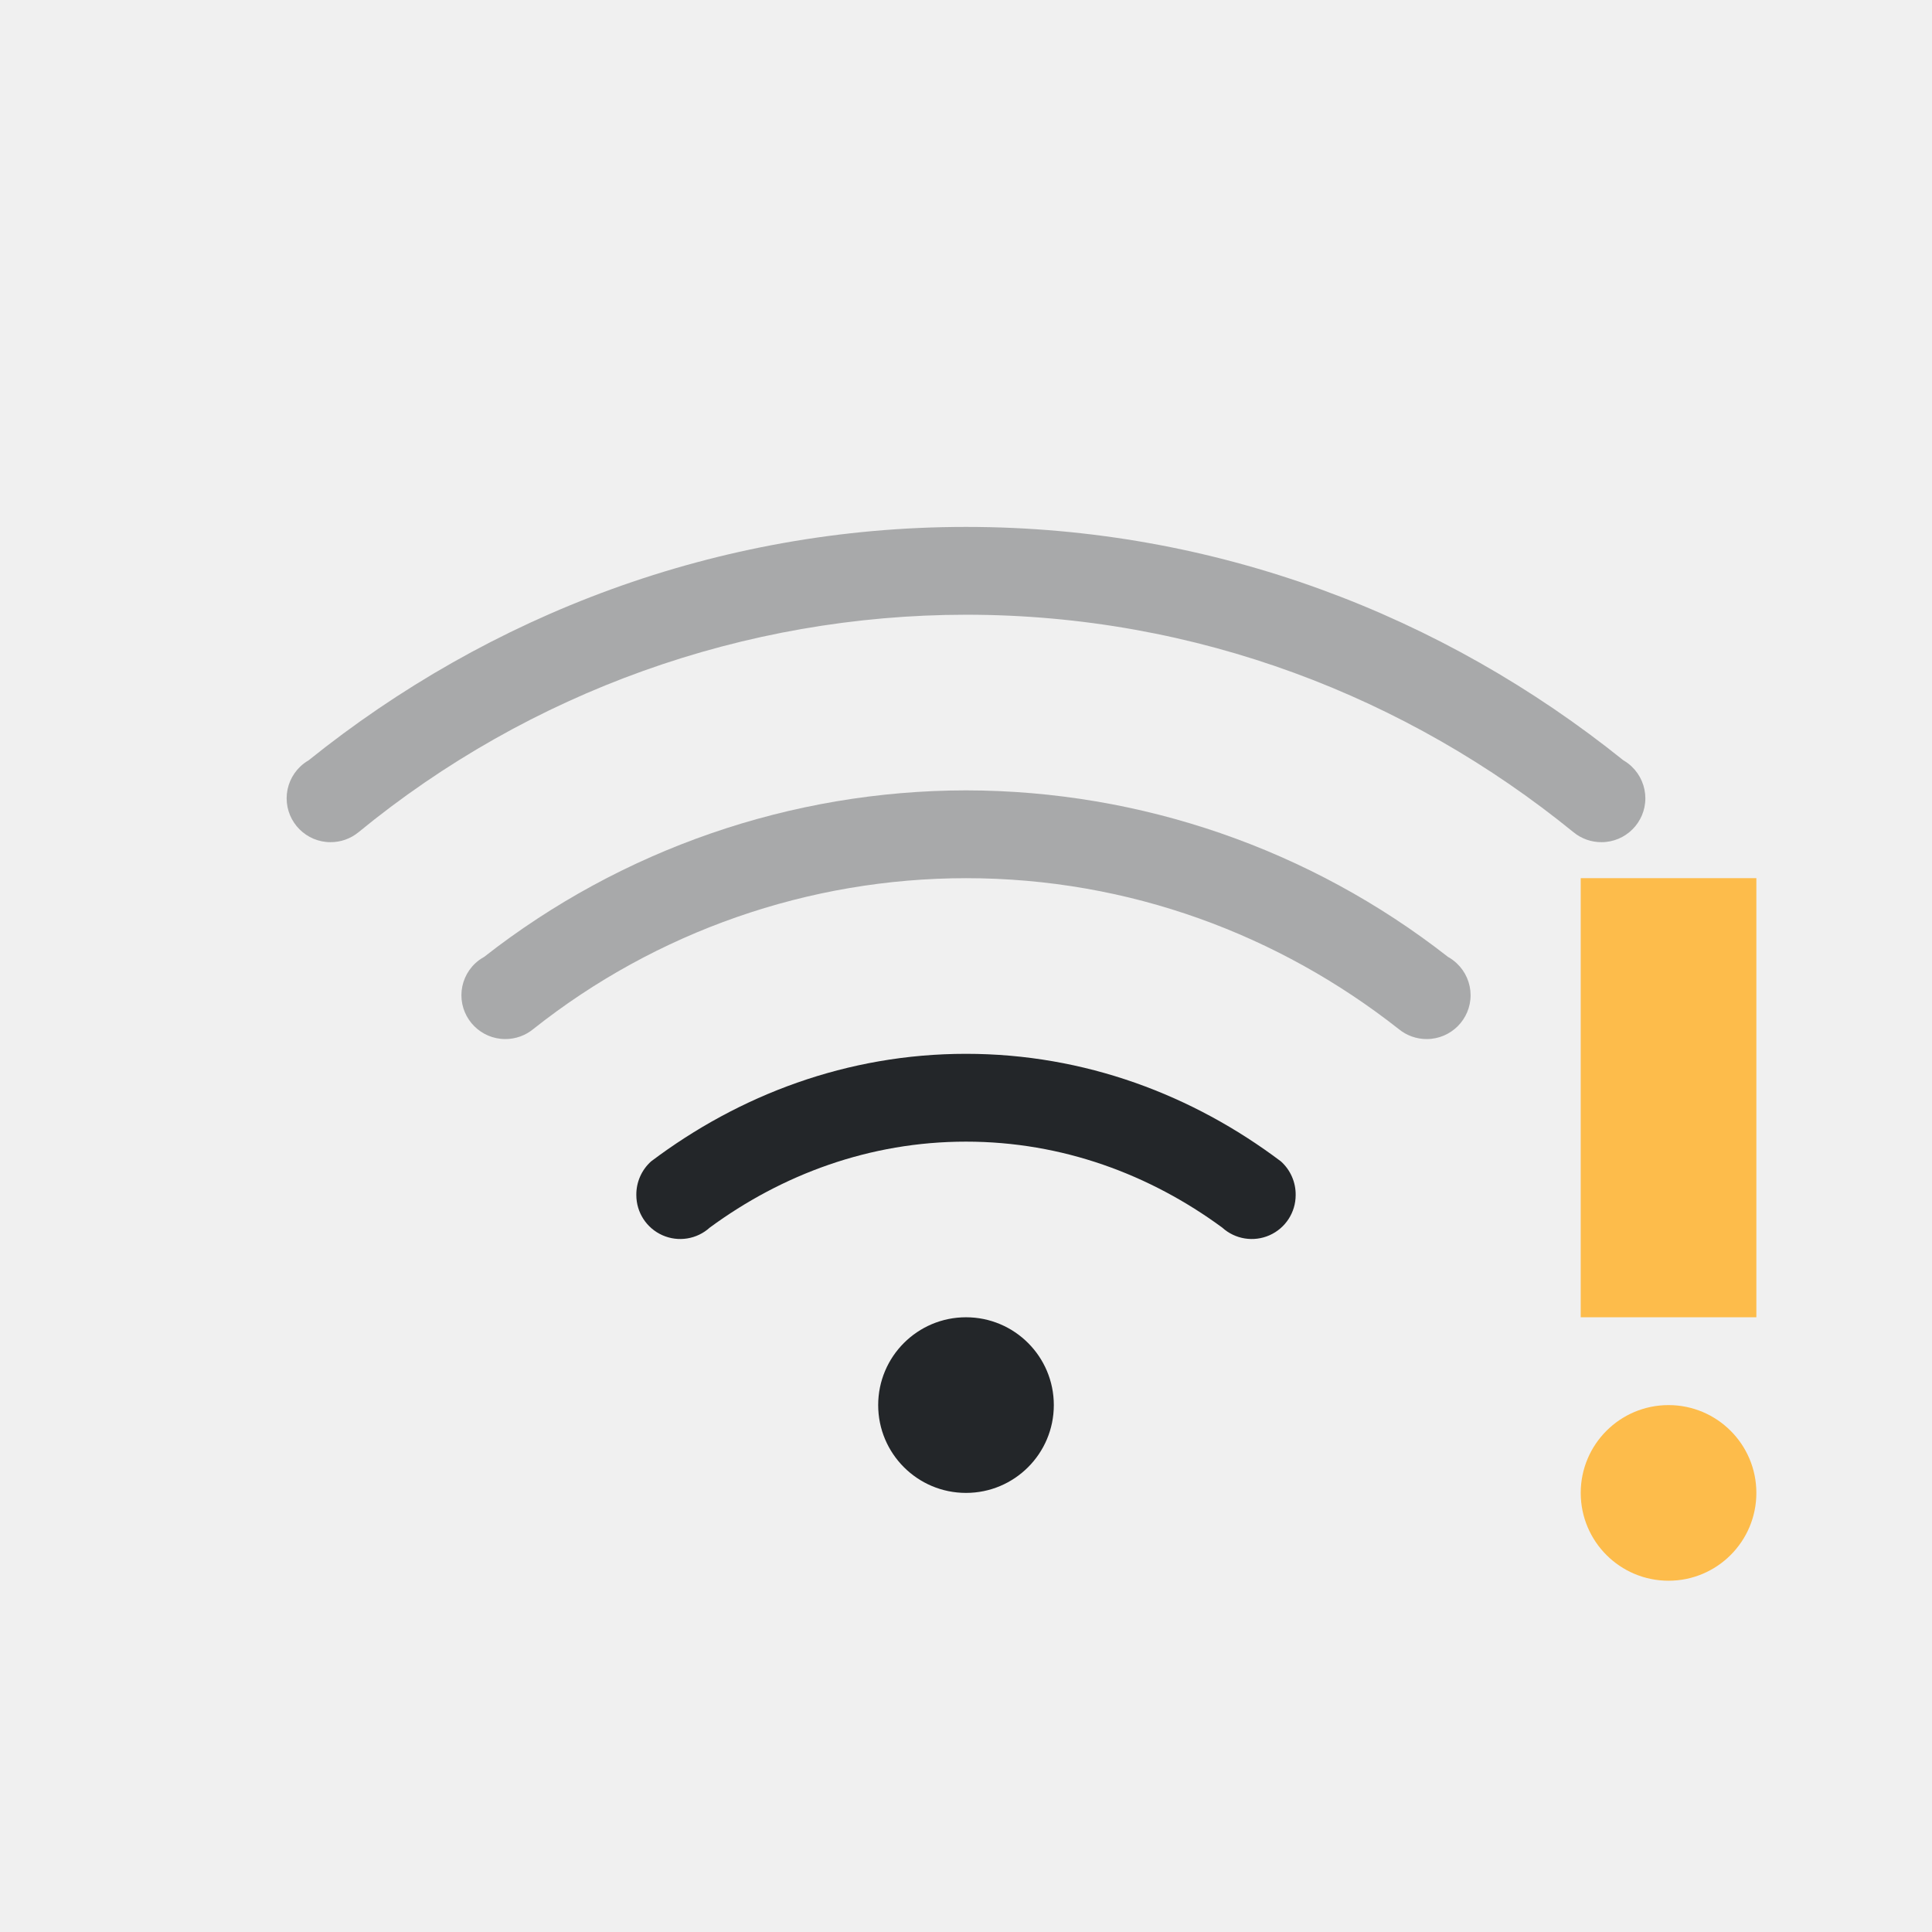
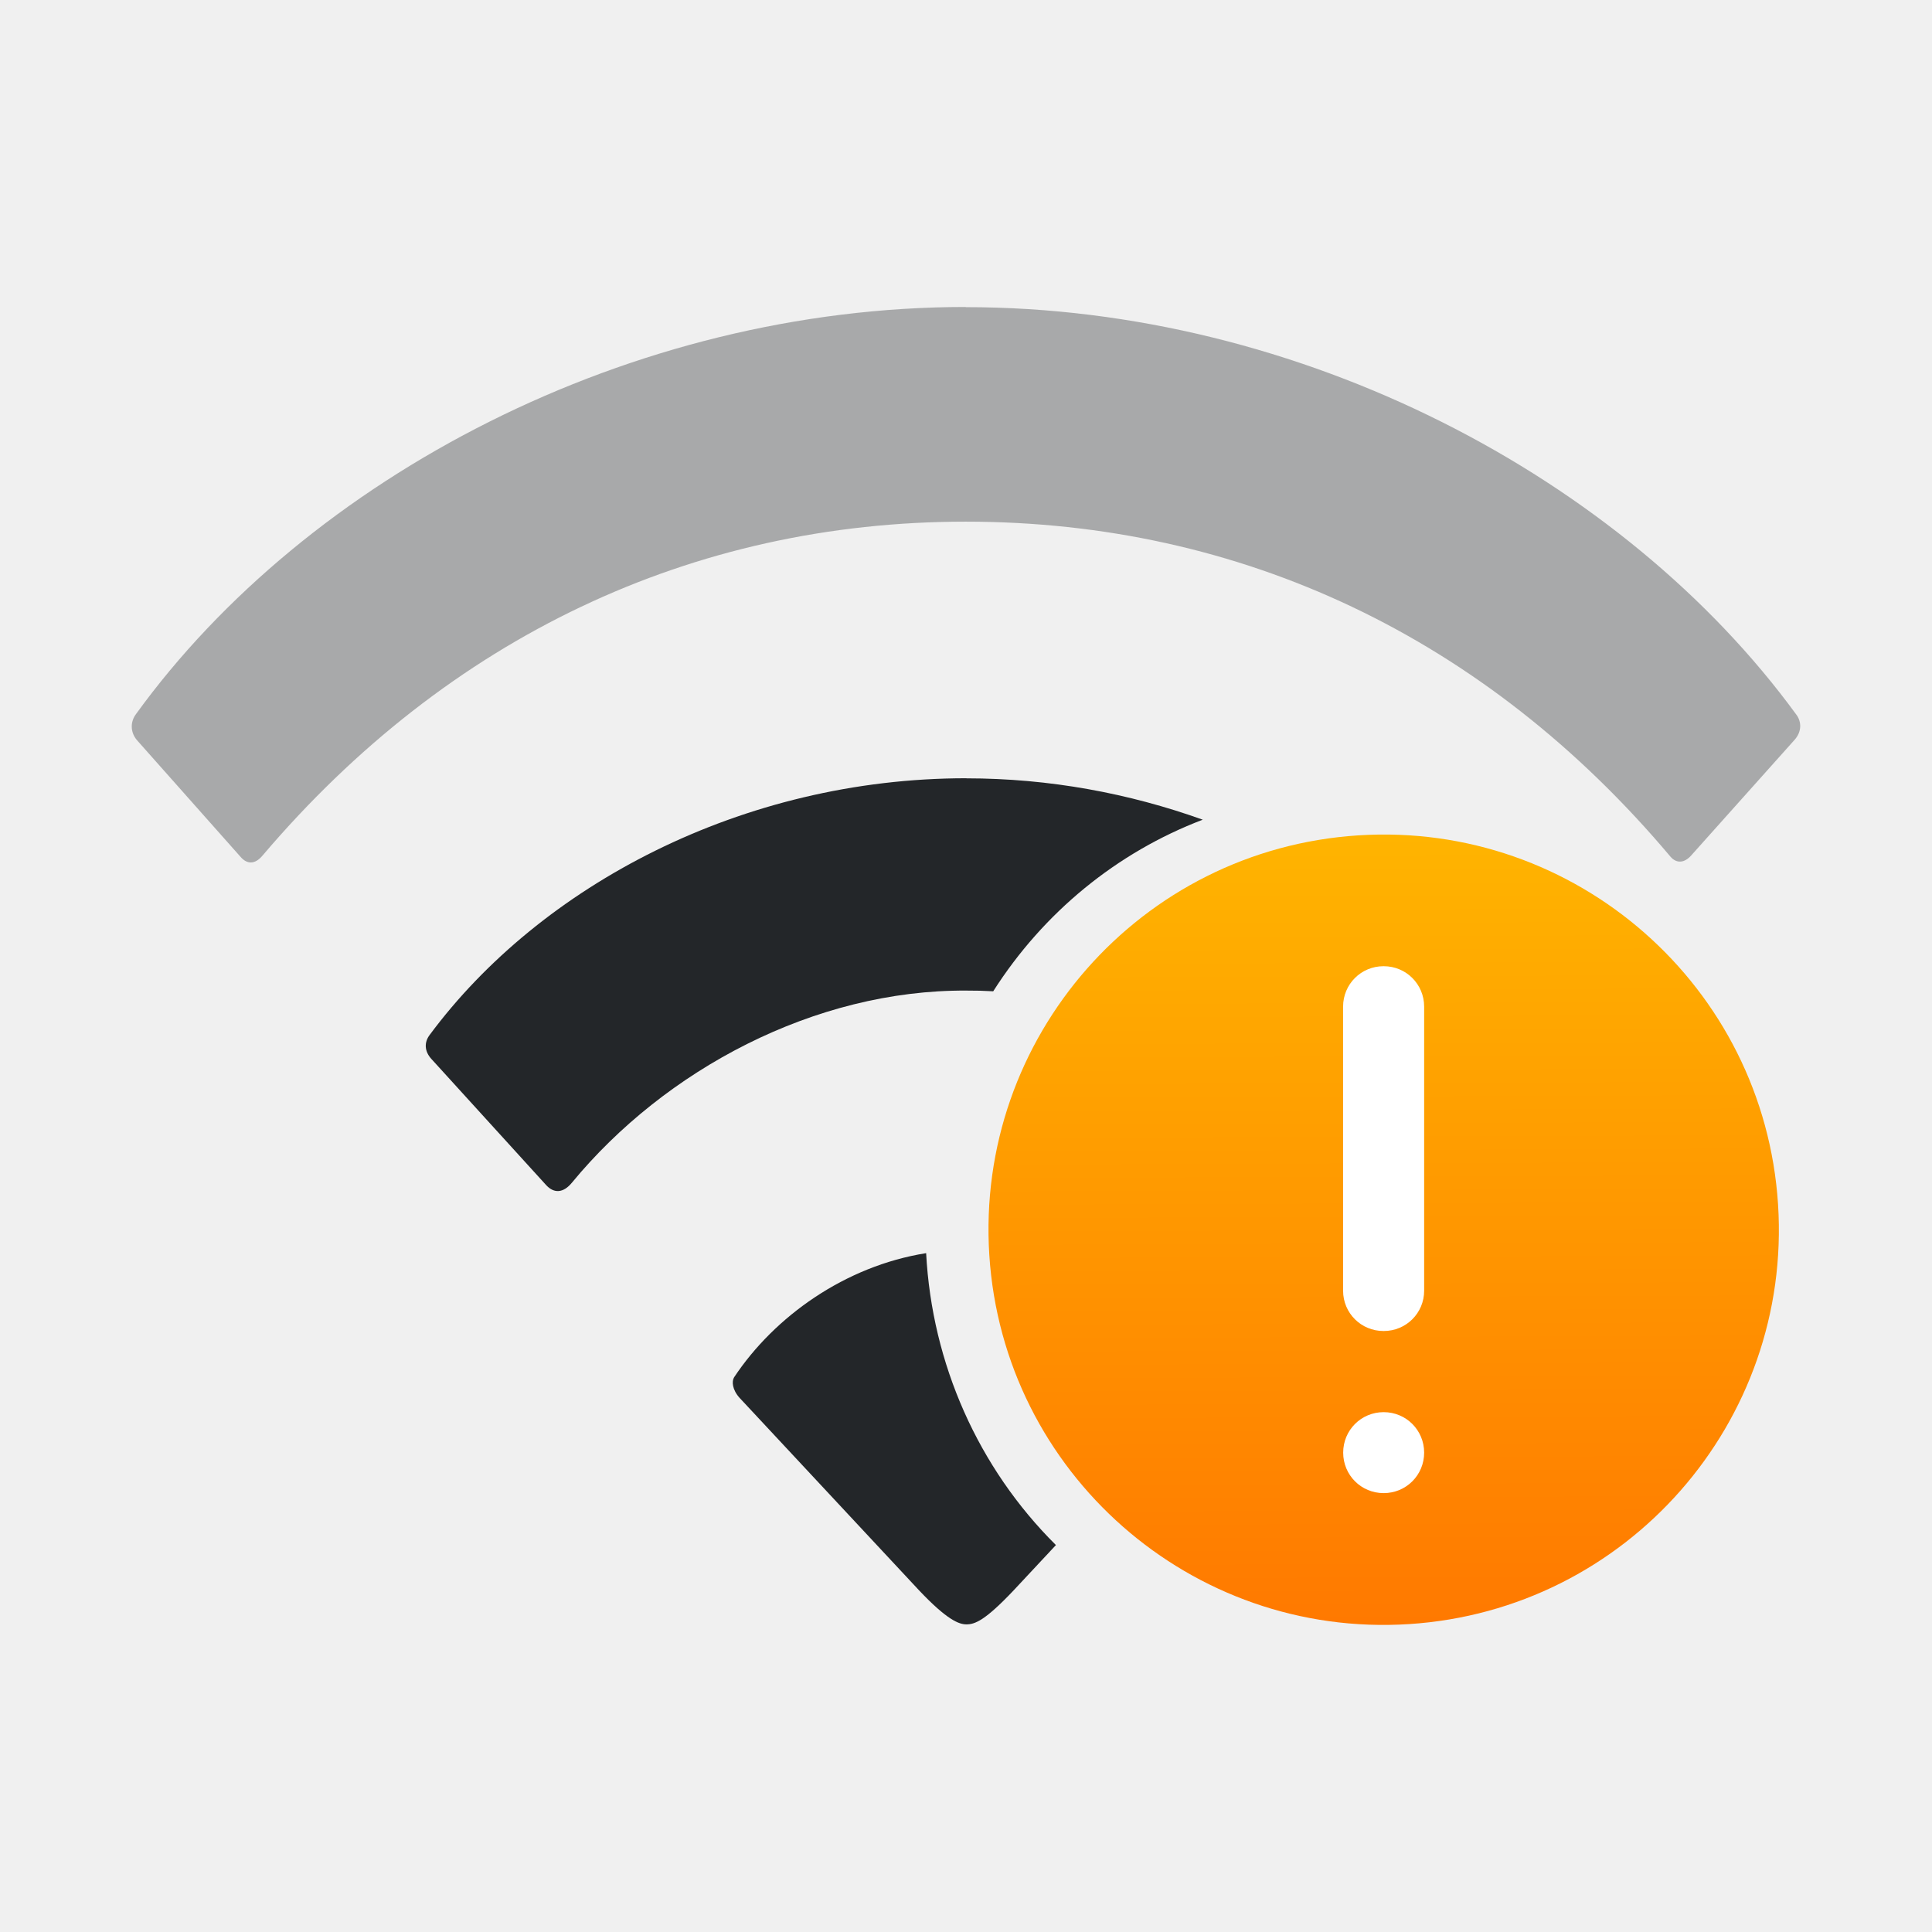
- <svg xmlns="http://www.w3.org/2000/svg" width="22" height="22" version="1.1">
-   <style id="current-color-scheme" type="text/css">.ColorScheme-Text {
-         color:#232629;
-       }
-       .ColorScheme-Background {
-         color:#eff0f1;
-       }
-       .ColorScheme-Highlight {
-         color:#3498db;
-       }
-       .ColorScheme-ViewText {
-         color:#232629;
-       }
-       .ColorScheme-ViewBackground {
-         color:#fcfcfc;
-       }
-       .ColorScheme-ViewHover {
-         color:#93cee9;
-       }
-       .ColorScheme-ViewFocus{
-         color:#3daee9;
-       }
-       .ColorScheme-ButtonText {
-         color:#232629;
-       }
-       .ColorScheme-ButtonBackground {
-         color:#eff0f1;
-       }
-       .ColorScheme-ButtonHover {
-         color:#93cee9;
-       }
-       .ColorScheme-ButtonFocus{
-         color:#3daee9;
-       }
-       .ColorScheme-NegativeText{
-         color:#e74c3c;
-       }</style>
-   <path d="m18 10v5h2v-5zm1 6a1 1 0 0 0-1 1 1 1 0 0 0 1 1 1 1 0 0 0 1-1 1 1 0 0 0-1-1z" fill="#fdbc4b" />
-   <g class="ColorScheme-Text" transform="translate(3,3)" fill="currentColor">
-     <path d="m8 3c-2.84 0-5.432 1.007-7.486 2.658a0.5 0.5 0 0 0-0.096 0.072 0.5 0.5 0 0 0-0.154 0.36 0.5 0.5 0 0 0 0.5 0.5 0.5 0.5 0 0 0 0.318-0.113 10.919 10.919 0 0 1 6.918-2.477c2.628 0 5.027 0.938 6.918 2.477a0.5 0.5 0 0 0 0.318 0.113 0.5 0.5 0 0 0 0.5-0.5 0.5 0.5 0 0 0-0.154-0.36 0.5 0.5 0 0 0-0.096-0.072c-2.053-1.65-4.645-2.658-7.486-2.658z" opacity=".35" />
-     <path d="m8 9c-1.353 0-2.583 0.469-3.586 1.225a0.507 0.507 0 0 0-0.168 0.384 0.5 0.5 0 0 0 0.836 0.37c0.822-0.604 1.82-0.979 2.918-0.979s2.096 0.375 2.918 0.979a0.5 0.5 0 0 0 0.836-0.37 0.507 0.507 0 0 0-0.168-0.384c-1.003-0.756-2.233-1.225-3.586-1.225z" />
-     <path d="m8 6a8.918 8.918 0 0 0-5.488 1.897 0.5 0.5 0 0 0-0.102 0.074 0.5 0.5 0 0 0-0.156 0.361 0.5 0.5 0 0 0 0.5 0.5 0.5 0.5 0 0 0 0.32-0.115 7.936 7.936 0 0 1 4.926-1.717c1.863 0 3.567 0.648 4.926 1.717a0.5 0.5 0 0 0 0.32 0.115 0.5 0.5 0 0 0 0.5-0.5 0.5 0.5 0 0 0-0.156-0.361 0.5 0.5 0 0 0-0.102-0.075 8.919 8.919 0 0 0-5.488-1.896z" opacity=".35" />
-     <circle cx="8" cy="13" r="1" />
+ <svg xmlns="http://www.w3.org/2000/svg" xmlns:xlink="http://www.w3.org/1999/xlink" version="1.1" viewBox="0 0 22 22">
+   <defs>
+     <style id="current-color-scheme" type="text/css">.ColorScheme-Text {
+             color: #232629;
+             }</style>
+   </defs>
+   <defs>
+     <linearGradient id="linearGradient62" x1="2" x2="46.54" y1="1028.4" y2="1031.1" gradientTransform="matrix(.20455 0 0 .20455 -22.157 -183.88)" gradientUnits="userSpaceOnUse" xlink:href="#linearGradient4160-4" />
+     <linearGradient id="linearGradient4160-4" x1="2" x2="46.54" y1="1028.4" y2="1031.1" gradientTransform="matrix(.22728 0 0 .22728 -22.227 -206.72)" gradientUnits="userSpaceOnUse">
+       <stop stop-color="#ff7900" offset="0" />
+       <stop stop-color="#ffb500" offset="1" />
+     </linearGradient>
+   </defs>
+   <g transform="translate(-11.768 -1.5066)">
+     <circle transform="rotate(-93.69)" cx="-17.249" cy="26.469" r="4.5" fill="url(#linearGradient4160-4)" style="fill:url(#linearGradient62);stroke-width:.833" />
+     <path d="m27.522 12.509c-0.255 0-0.46 0.205-0.46 0.46v3.235c0 0.255 0.205 0.459 0.46 0.459h0.003c0.255 0 0.46-0.204 0.46-0.459v-3.235c0-0.255-0.205-0.46-0.46-0.46zm0.002 5.078c-0.256 0-0.461 0.205-0.461 0.461 0 0.256 0.205 0.461 0.461 0.461s0.461-0.205 0.461-0.461c0-0.256-0.205-0.461-0.461-0.461z" fill="#fff" style="stroke-width:.833" />
  </g>
+   <path class="ColorScheme-Text" d="m10.545 14.27c-0.922 0.147-1.726 0.721-2.186 1.414-0.028 0.046-0.021 0.141 0.063 0.234l2.044 2.192c0.317 0.335 0.453 0.387 0.539 0.387 0.096 0 0.212-0.043 0.539-0.389l0.48-0.514a4.876 5.001 0 0 1-1.478-3.325z" style="fill:currentColor" />
+   <path class="ColorScheme-Text" d="m11.004 8.862c-2.555 0-4.852 1.226-6.11 2.921-0.065 0.085-0.062 0.186 0.017 0.274l1.31 1.44c0.088 0.094 0.193 0.09 0.291-0.029 1.059-1.285 2.762-2.198 4.493-2.188 0.102-5.7e-4 0.203 2e-3 0.305 0.008a4.876 5.001 0 0 1 2.386-1.954c-0.837-0.3-1.747-0.471-2.693-0.471z" style="fill:currentColor" />
+   <path class="ColorScheme-Text" transform="matrix(.97513 0 0 .98059 15.879 14.033)" d="m-5.008-10.744c3.917 0 7.682 1.98 9.701 4.732 0.06 0.079 0.067 0.195-0.021 0.293l-1.203 1.338c-0.084 0.097-0.176 0.097-0.244 0.021-2.157-2.551-5.016-3.893-8.232-3.893-3.191 0-6.042 1.341-8.209 3.875-0.09 0.109-0.185 0.107-0.264 0.012l-1.205-1.35c-0.082-0.096-0.075-0.217-0.012-0.301 2.008-2.758 5.78-4.729 9.69-4.729z" style="fill:currentColor;opacity:.35" />
</svg>
